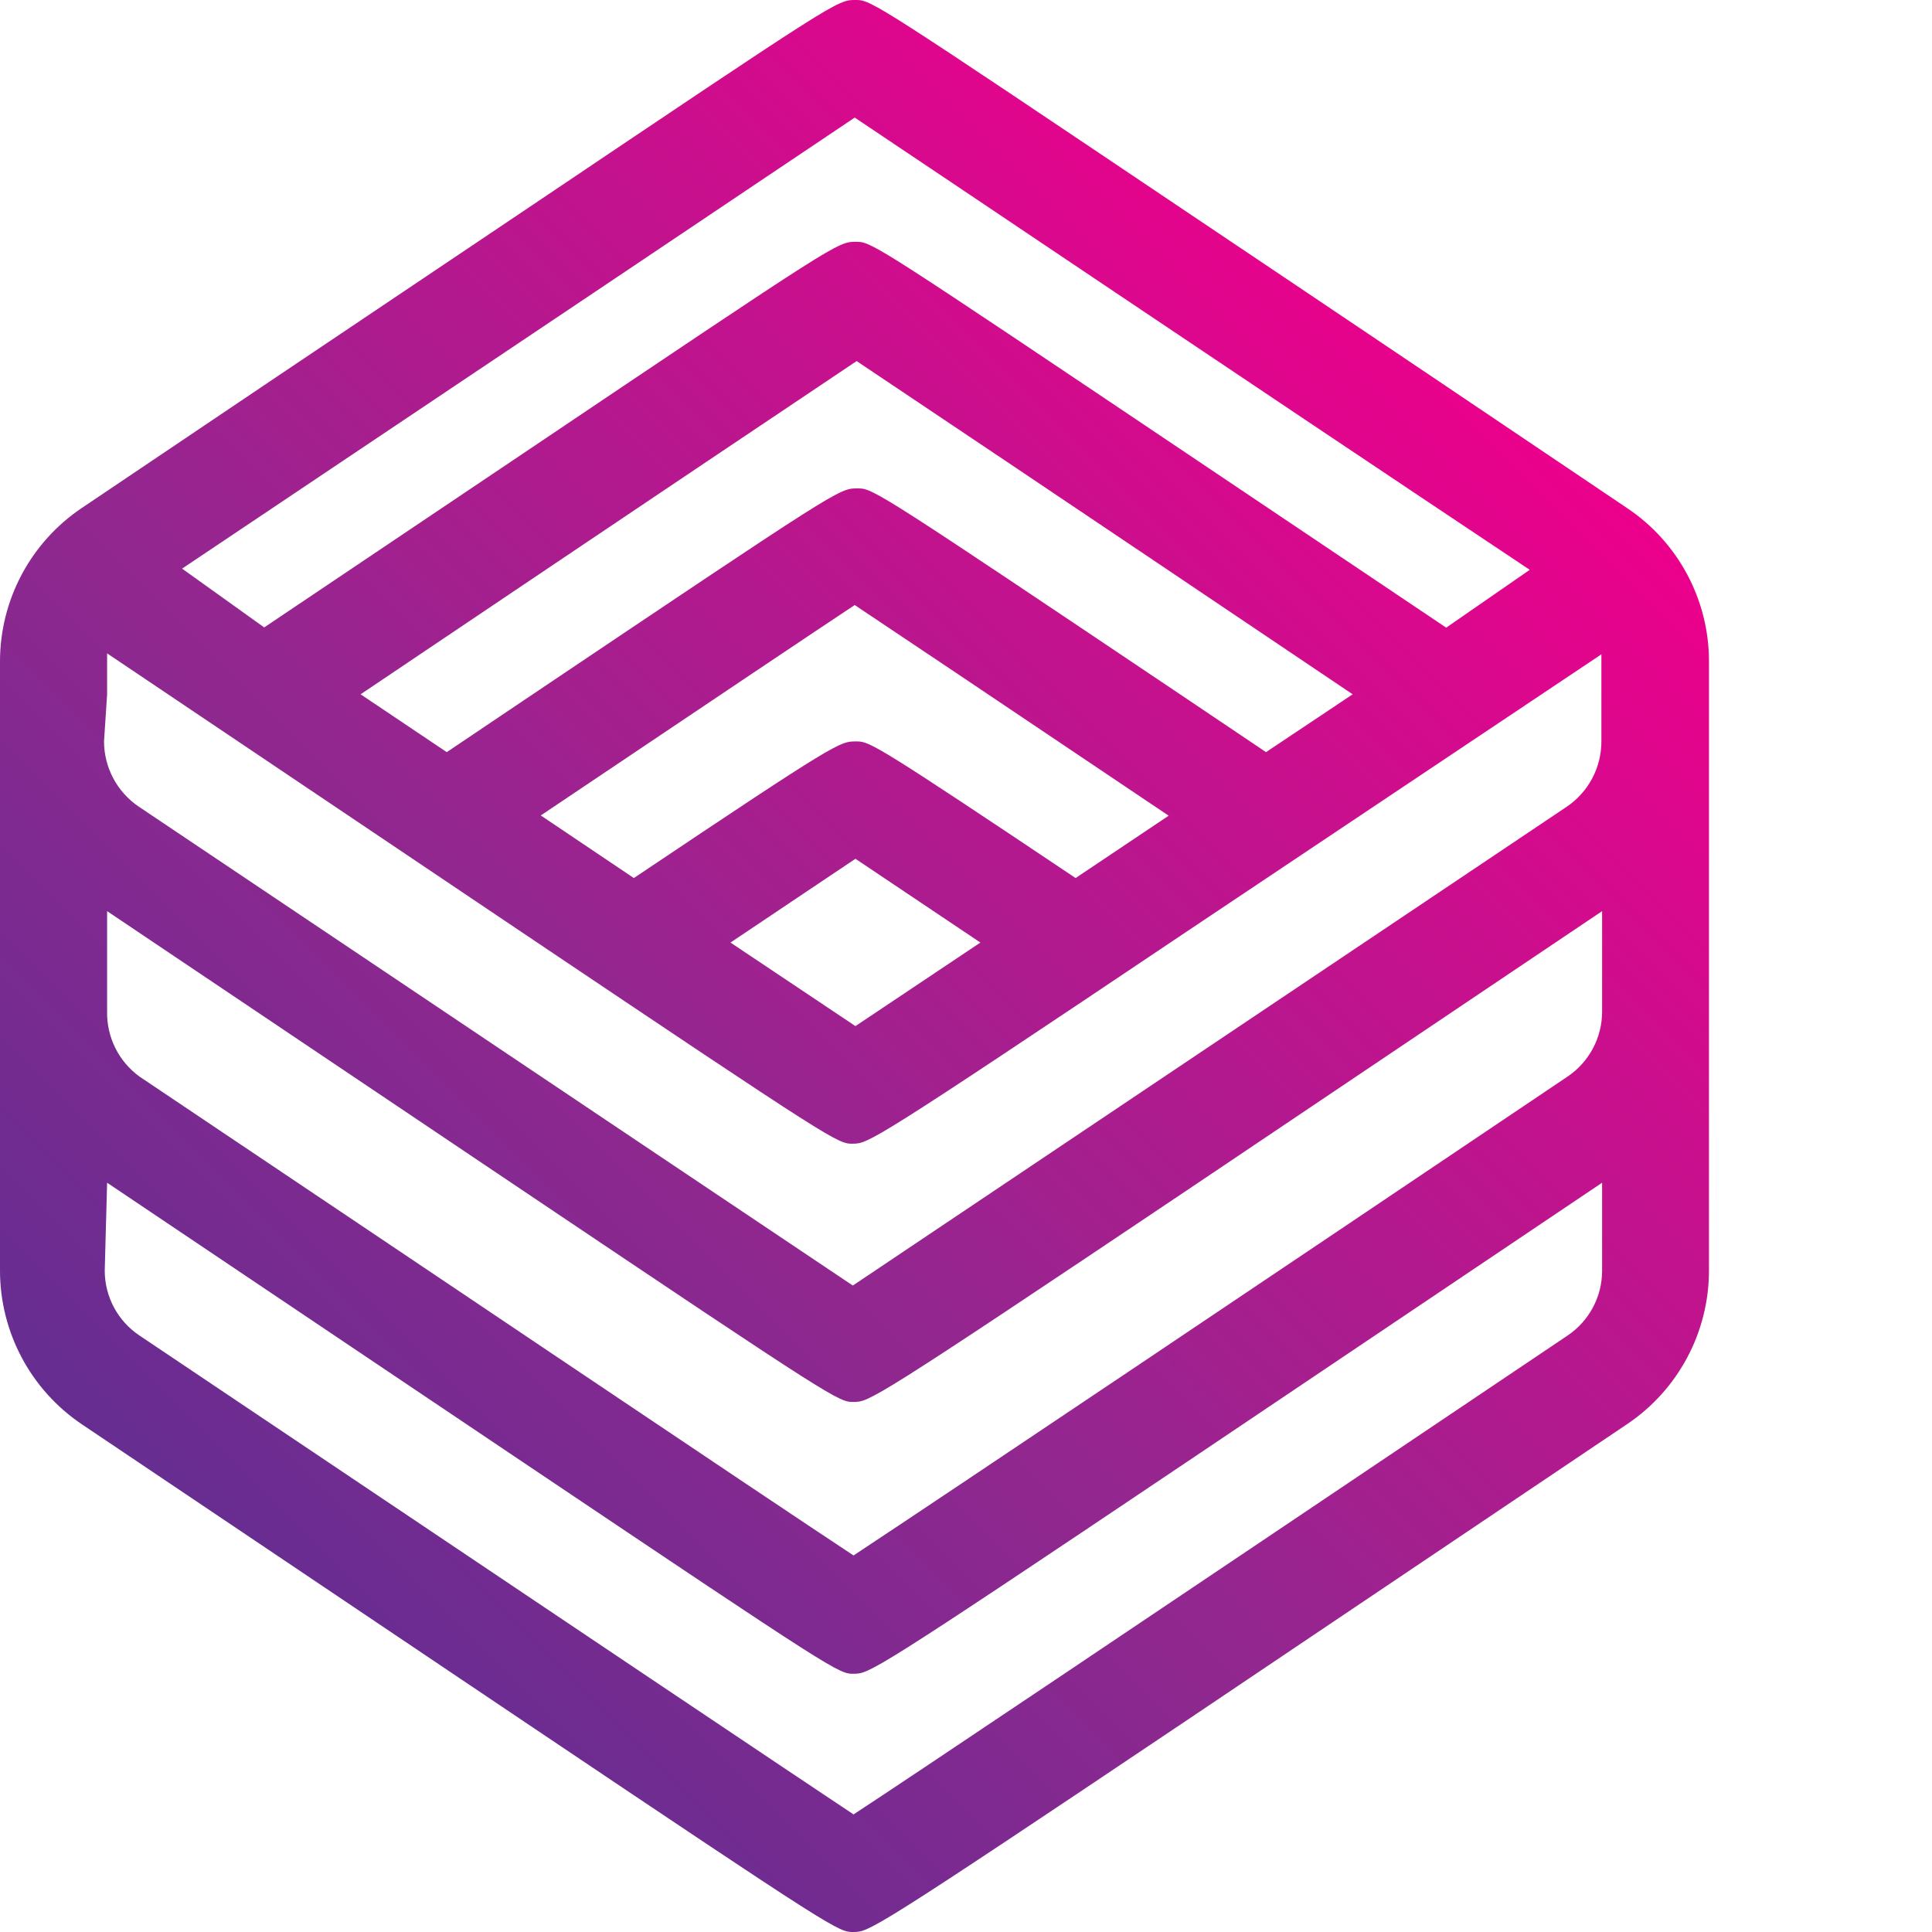
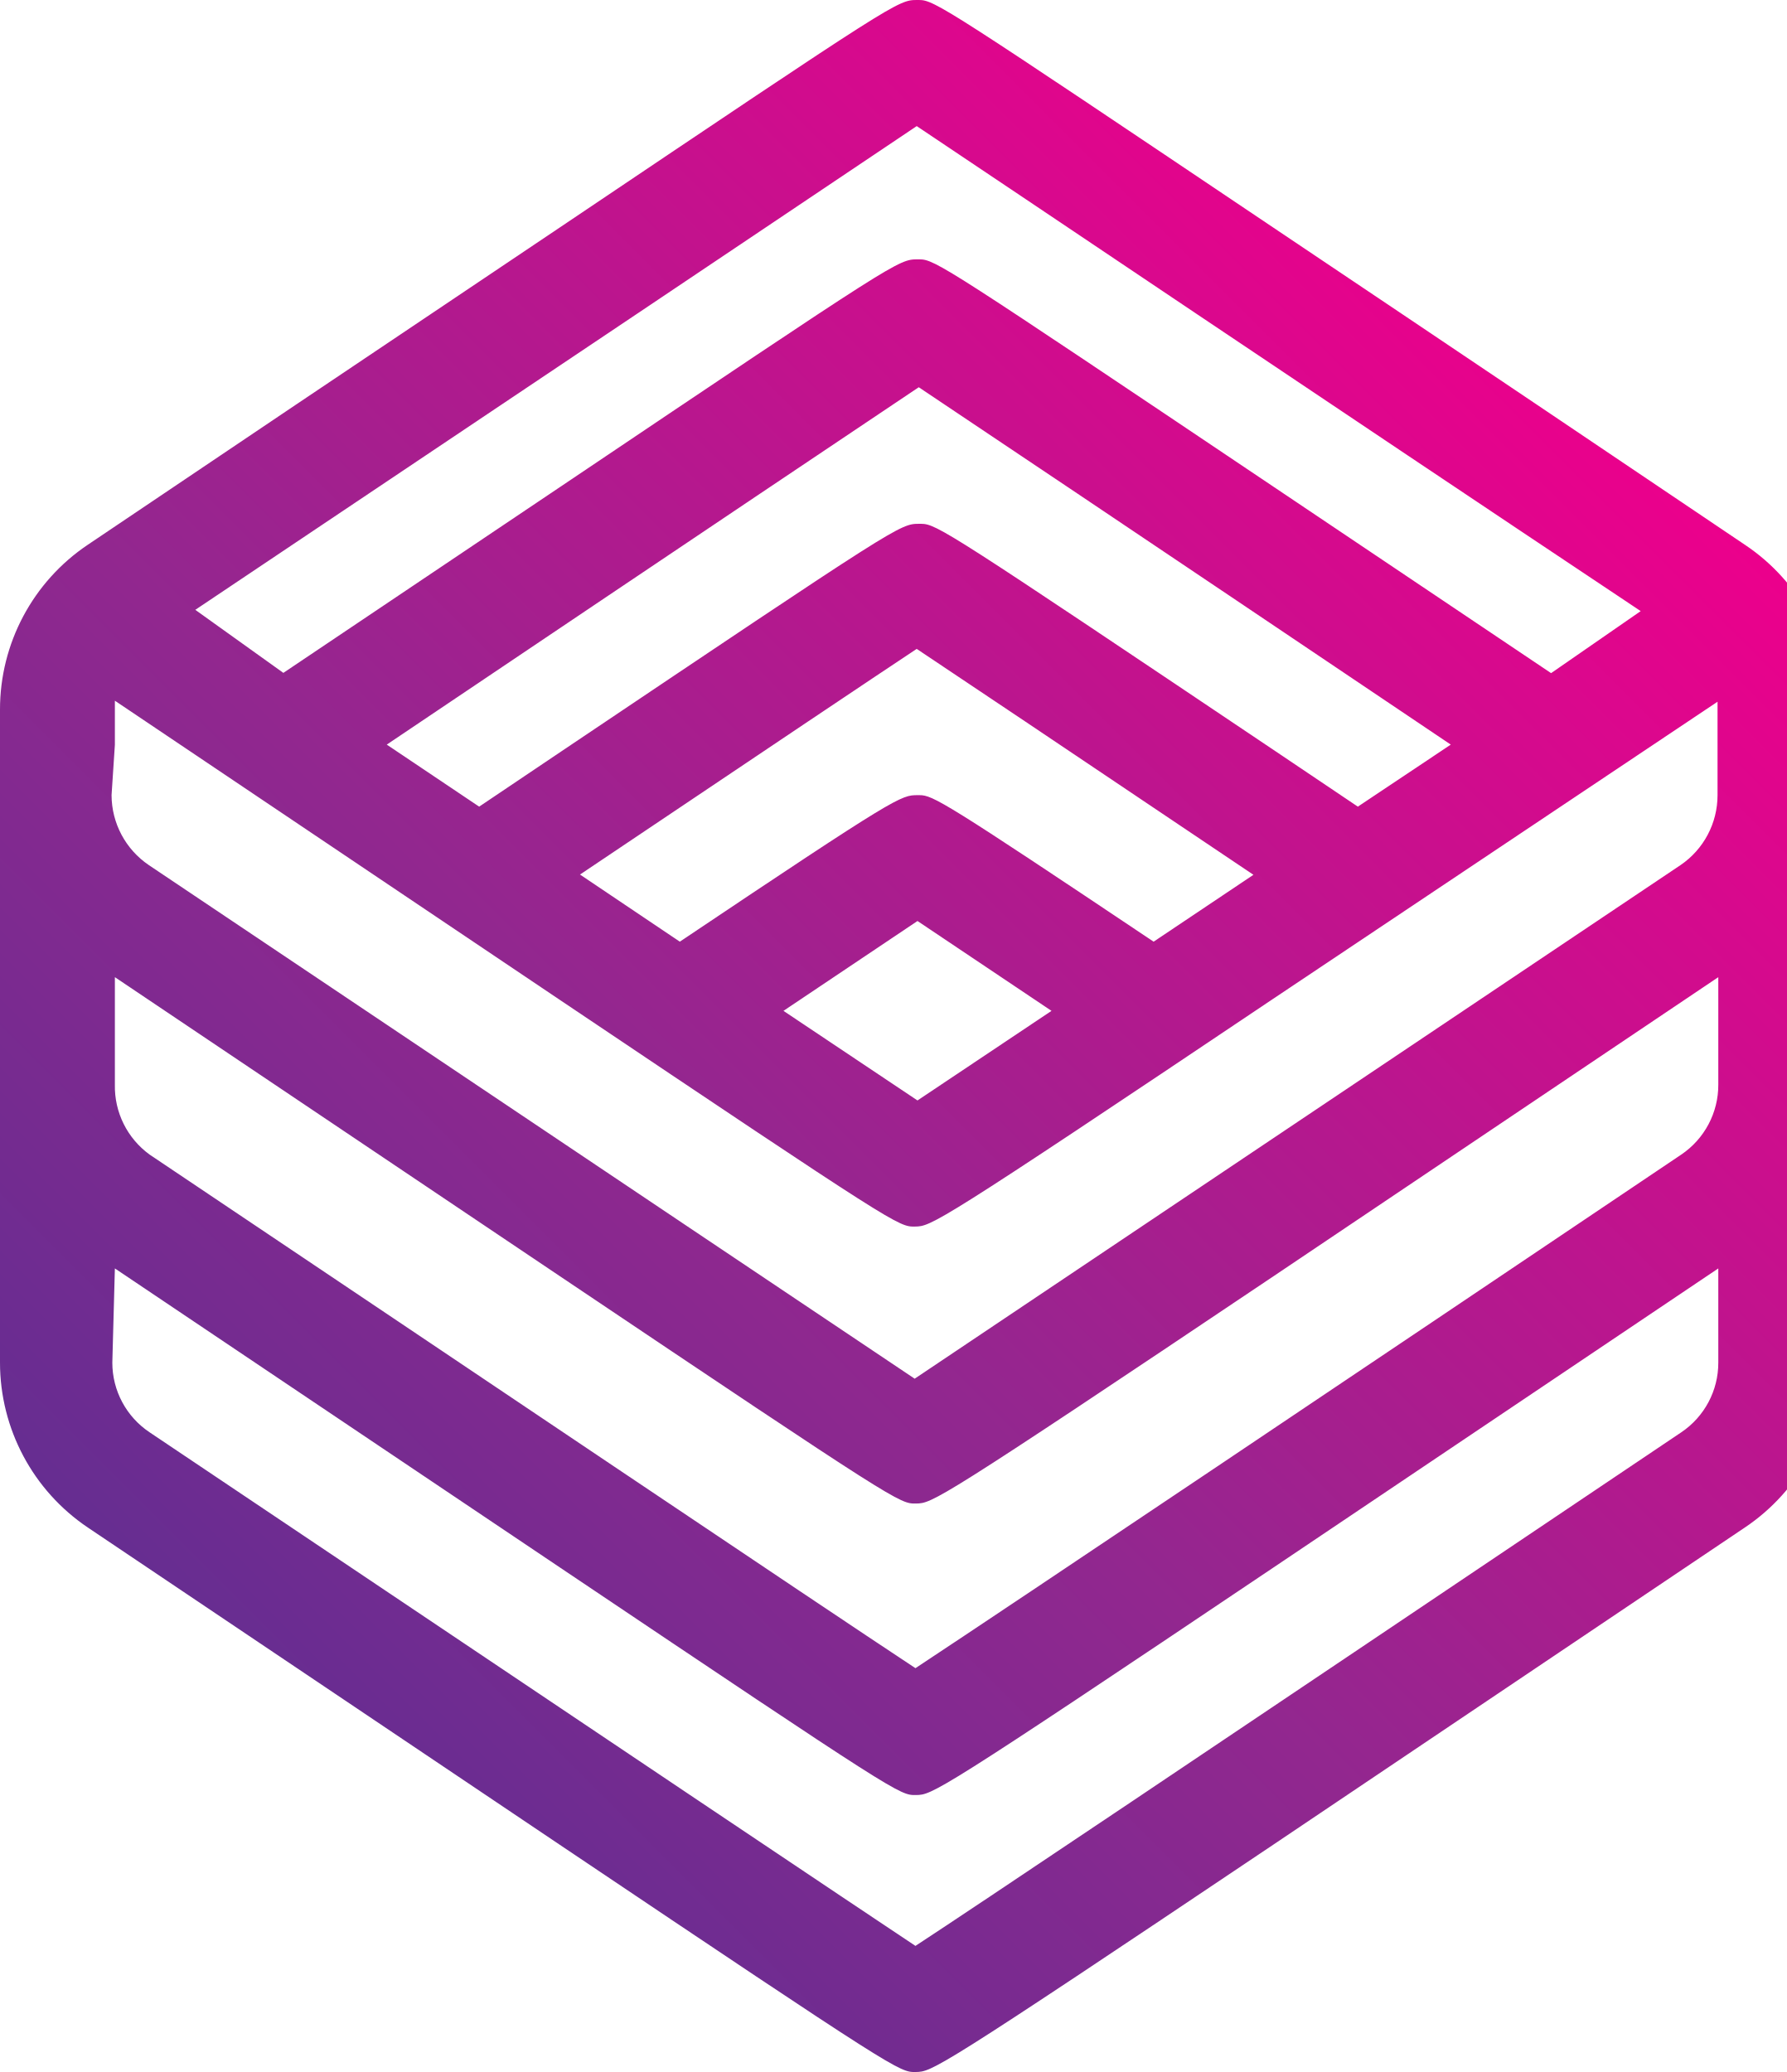
- <svg xmlns="http://www.w3.org/2000/svg" viewBox="0 0 81.17 81.17">
+ <svg xmlns="http://www.w3.org/2000/svg" viewBox="0 0 70 81.17">
  <defs>
    <style>
      .cls-1 {
        fill: url(#linear-gradient);
      }
    </style>
    <linearGradient id="linear-gradient" x1="386.59" y1="772.98" x2="334.67" y2="824.91" gradientTransform="translate(501.04 1070.04) rotate(180)" gradientUnits="userSpaceOnUse">
      <stop offset="0" stop-color="#662d91" />
      <stop offset="0.38" stop-color="#92278f" />
      <stop offset="1" stop-color="#ec008c" />
    </linearGradient>
  </defs>
  <g id="Techbox_Logo" data-name="Techbox Logo">
    <path class="cls-1" d="M107.94,290.35l18.49,12.43c13.28,8.92,13.3,8.91,13.94,8.9s.74,0,14-8.9l18.48-12.43a7.78,7.78,0,0,0,3.45-6.46V258.31a7.75,7.75,0,0,0-3.45-6.46c-3.87-2.61-11.65-7.85-18.48-12.43-12.77-8.58-13.26-8.91-13.87-8.91h-.07c-.76,0-.75,0-14,8.91-6.83,4.58-14.62,9.82-18.49,12.43a7.77,7.77,0,0,0-3.44,6.46v25.58A7.79,7.79,0,0,0,107.94,290.35Zm32.47-54.9c3.79,2.53,16,10.76,28.36,19l-3.51,2.43-10.87-7.3c-12.78-8.58-13.26-8.91-13.87-8.91h-.07c-.76,0-.75,0-14,8.91l-10.85,7.29-3.45-2.47C124.42,246.18,136.62,238,140.41,235.45Zm9.28,31.95c-8.2-5.49-8.65-5.74-9.17-5.74h-.07c-.66,0-.76,0-9.32,5.74l-3.91-2.63c7.86-5.28,11.56-7.76,13.19-8.84,1.62,1.08,5.34,3.57,13.19,8.85Zm-4,2.71-5.25,3.51-5.25-3.51,5.25-3.52Zm12-8-3.24-2.18c-12.78-8.58-13.26-8.9-13.87-8.9h-.07c-.76,0-.75,0-14,8.9l-3.24,2.18-3.62-2.43c13.3-8.95,18.75-12.6,20.84-14,2.08,1.39,7.56,5.06,20.84,14ZM109,259.69v-1.38c0-.12,0-.23,0-.35l17.4,11.7c13.28,8.92,13.3,8.91,13.94,8.9s.74,0,14-8.9L171.78,258c0,.12,0,.23,0,.35v3.31a3.31,3.31,0,0,1-1.45,2.74l-30,20.12c-2.51-1.68-9.88-6.62-30-20.12a3.32,3.32,0,0,1-1.46-2.74Zm0,9.1,17.44,11.72c13.28,8.92,13.3,8.91,13.94,8.9s.74,0,14-8.9l17.43-11.72V273a3.29,3.29,0,0,1-1.45,2.74c-12.84,8.64-26,17.48-30,20.12-4-2.64-17.12-11.48-30-20.12A3.3,3.3,0,0,1,109,273Zm0,11.41,17.44,11.72c13.28,8.92,13.3,8.92,13.94,8.91s.74,0,14-8.91l17.43-11.72v3.69a3.28,3.28,0,0,1-1.45,2.73c-20.09,13.51-27.45,18.45-30,20.12-2.51-1.67-9.88-6.61-30-20.12a3.28,3.28,0,0,1-1.46-2.73Z" transform="translate(-104.5 -230.51)" />
  </g>
</svg>
